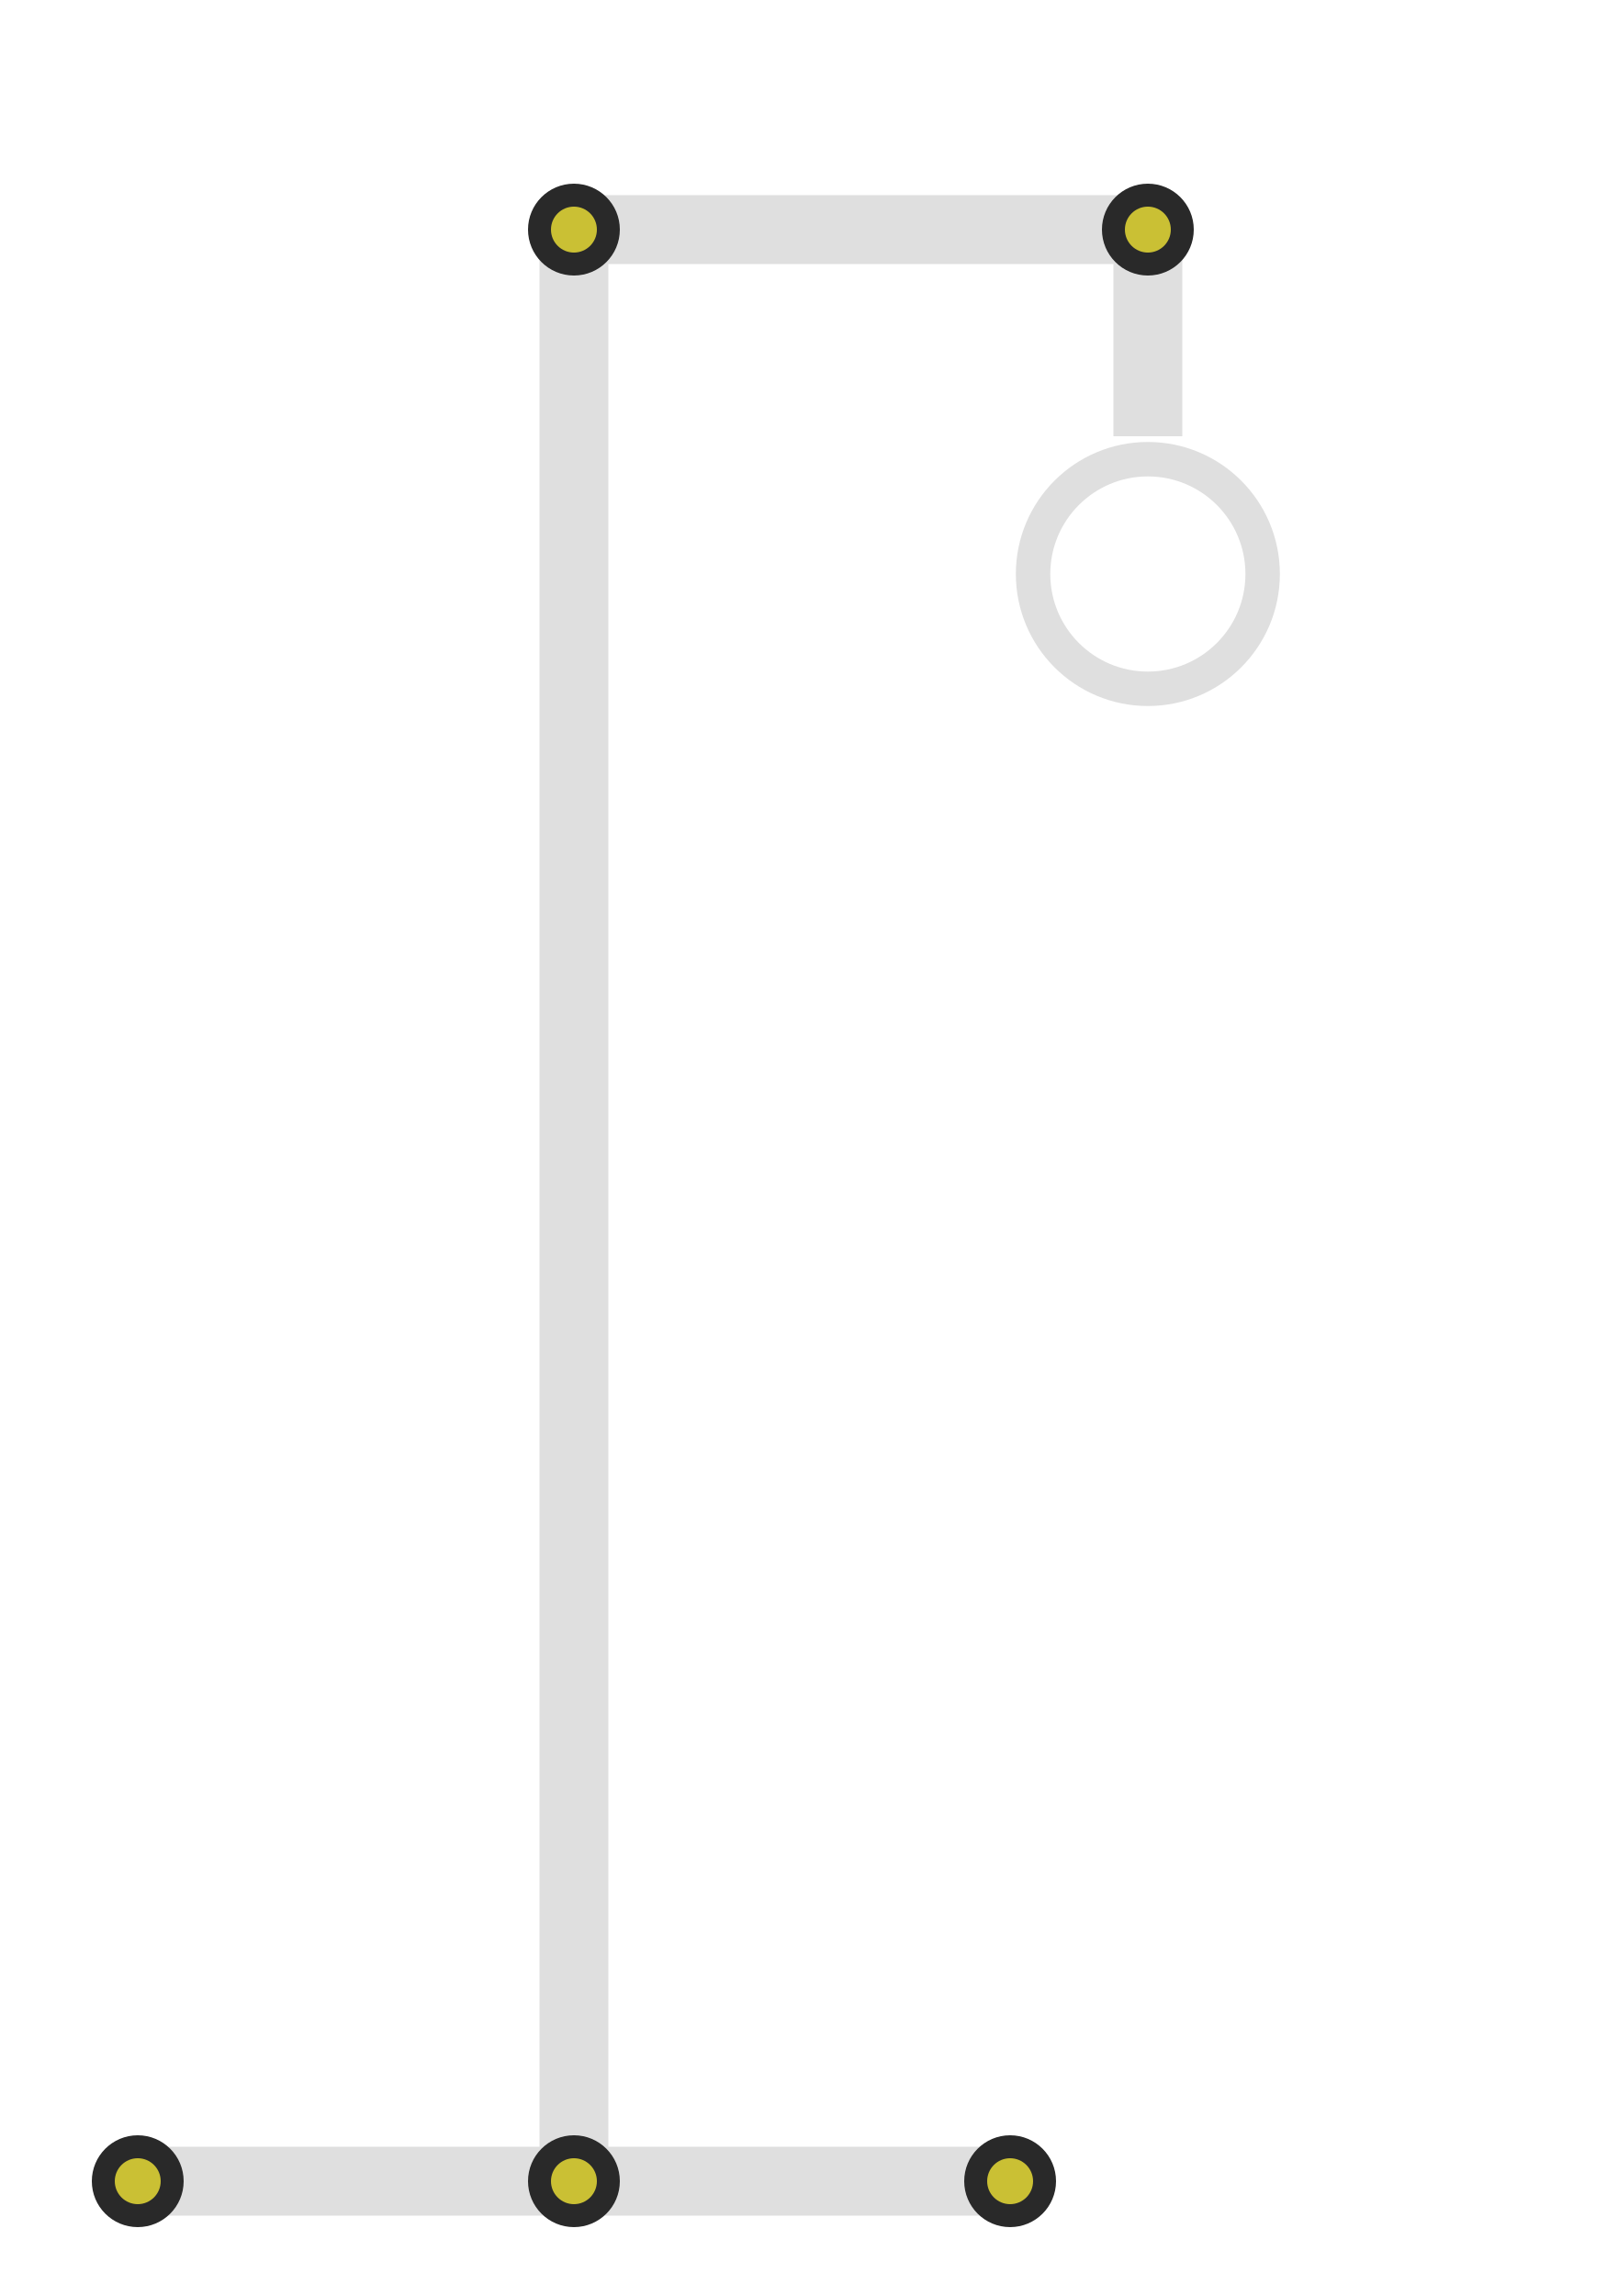
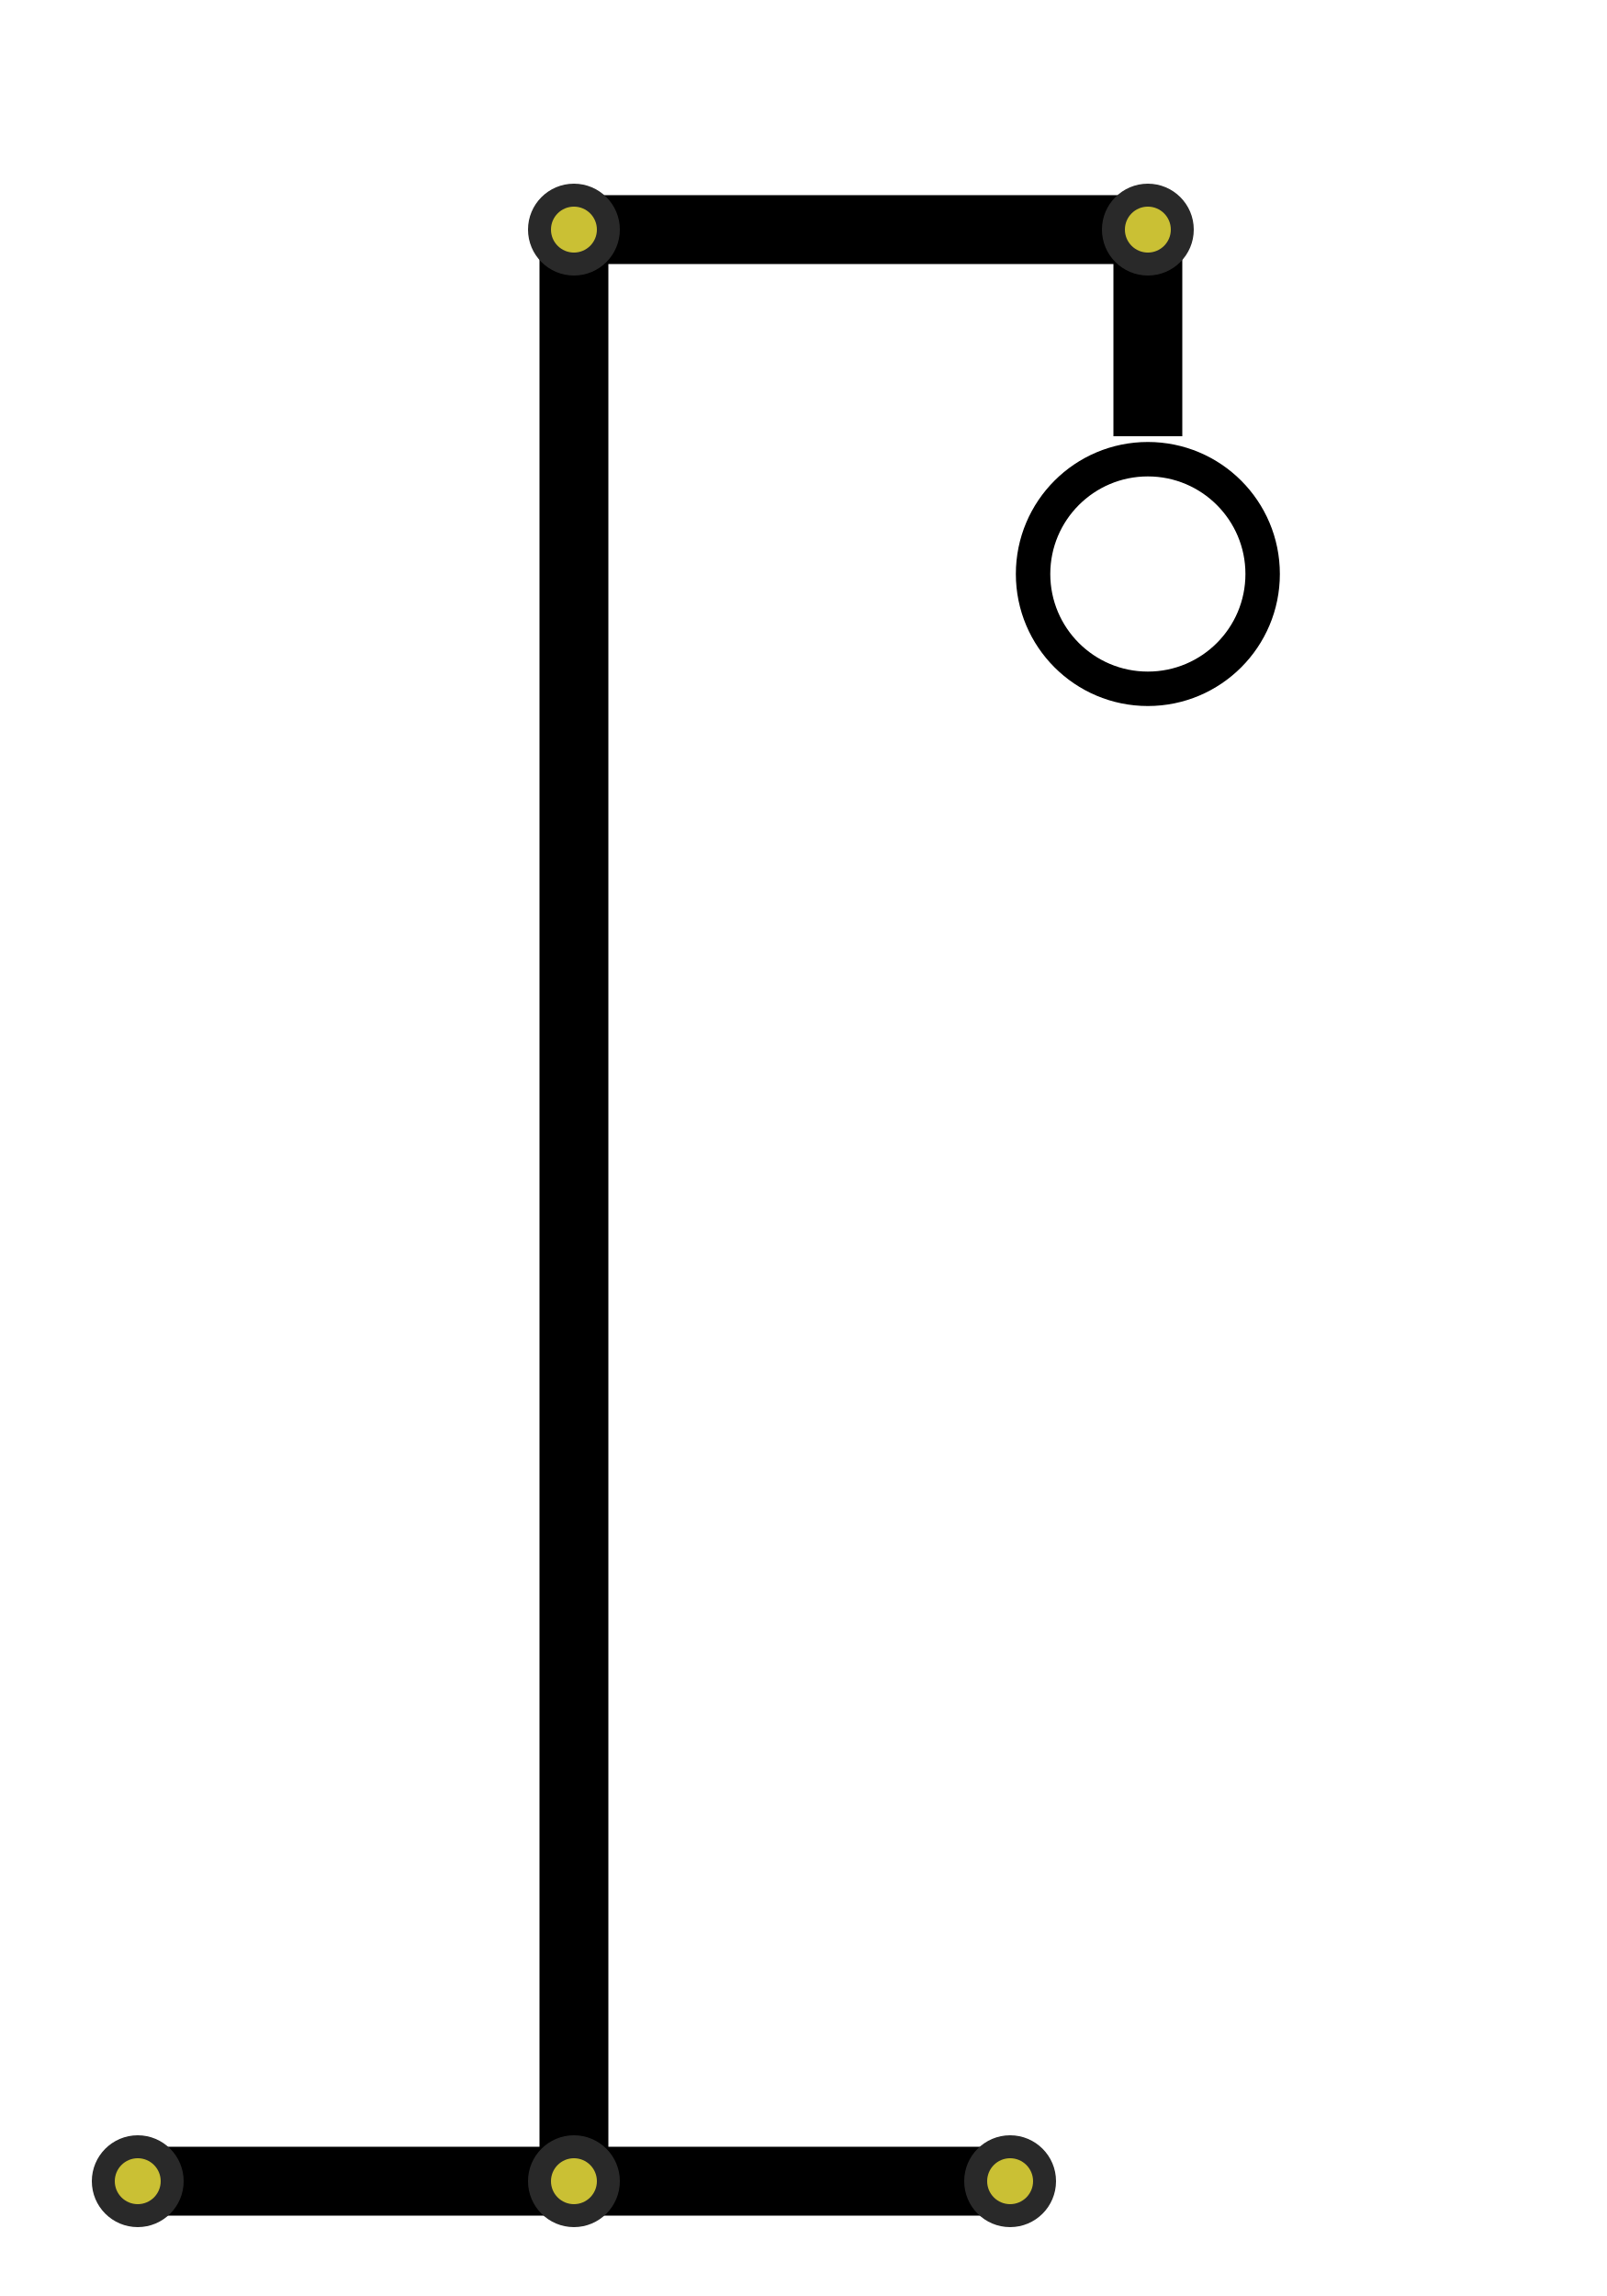
- <svg xmlns="http://www.w3.org/2000/svg" width="140" height="200" style="stroke:#dfdfdf">
+ <svg xmlns="http://www.w3.org/2000/svg" width="140" height="200" style="stroke:black">
  <line x1="10" y1="190" x2="90" y2="190" stroke-width="6" />
  <line x1="50" y1="188" x2="50" y2="22" stroke-width="6" />
  <line x1="52" y1="20" x2="98" y2="20" stroke-width="6" />
  <line x1="100" y1="22" x2="100" y2="38" stroke-width="6" />
  <circle cx="100" cy="50" r="10" stroke-width="3" fill="none" />
  <g stroke="#292929" stroke-width="2" fill="#cac034">
    <circle cx="12" cy="190" r="3" />
    <circle cx="88" cy="190" r="3" />
    <circle cx="50" cy="190" r="3" />
    <circle cx="50" cy="20" r="3" />
    <circle cx="100" cy="20" r="3" />
  </g>
</svg>
